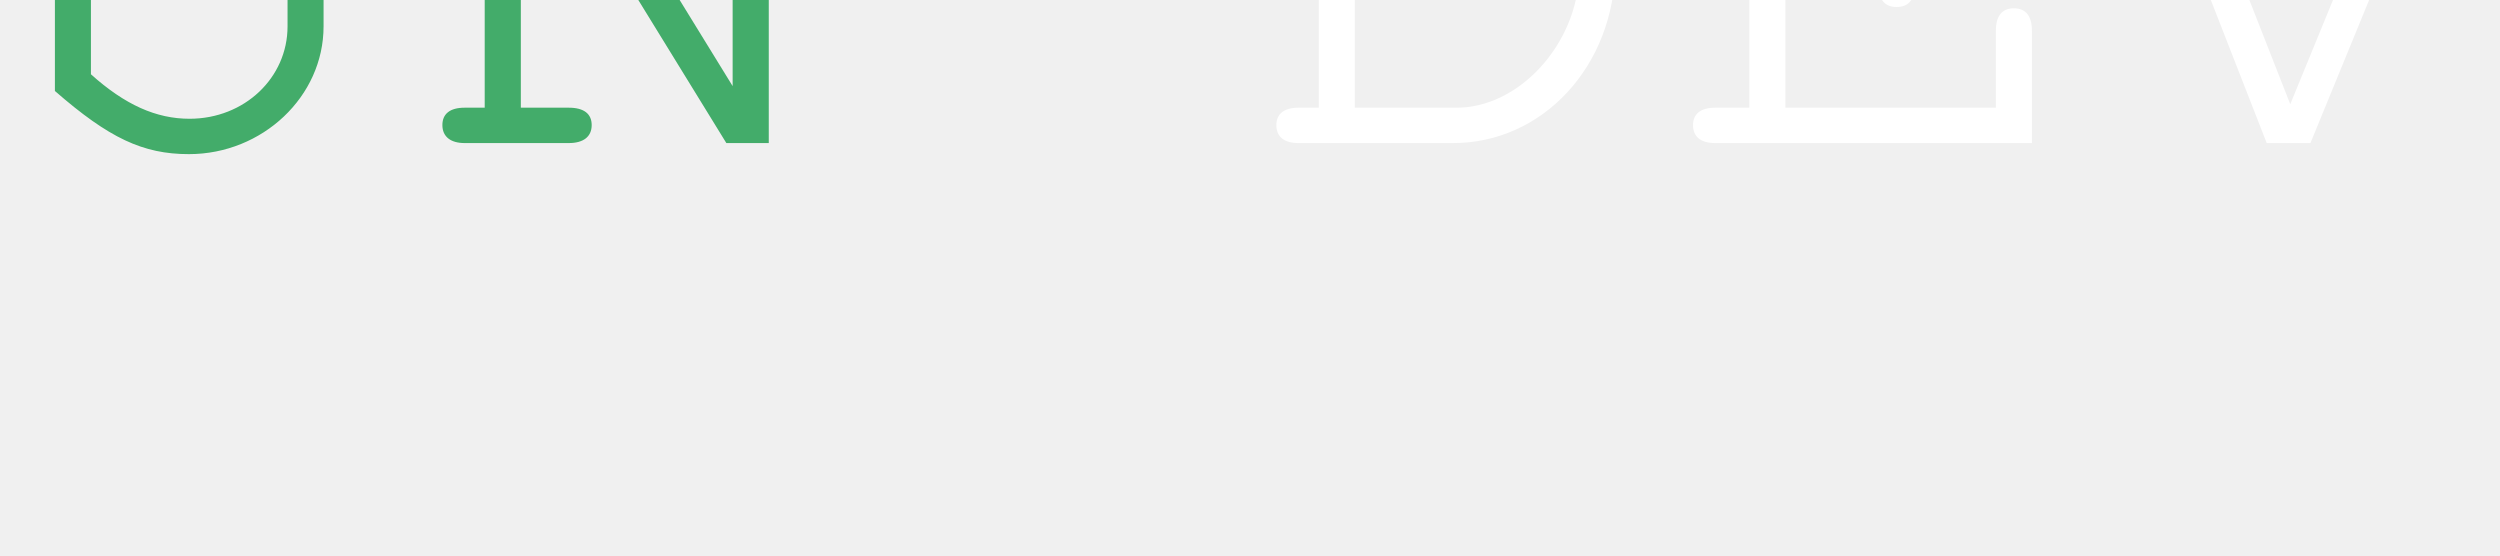
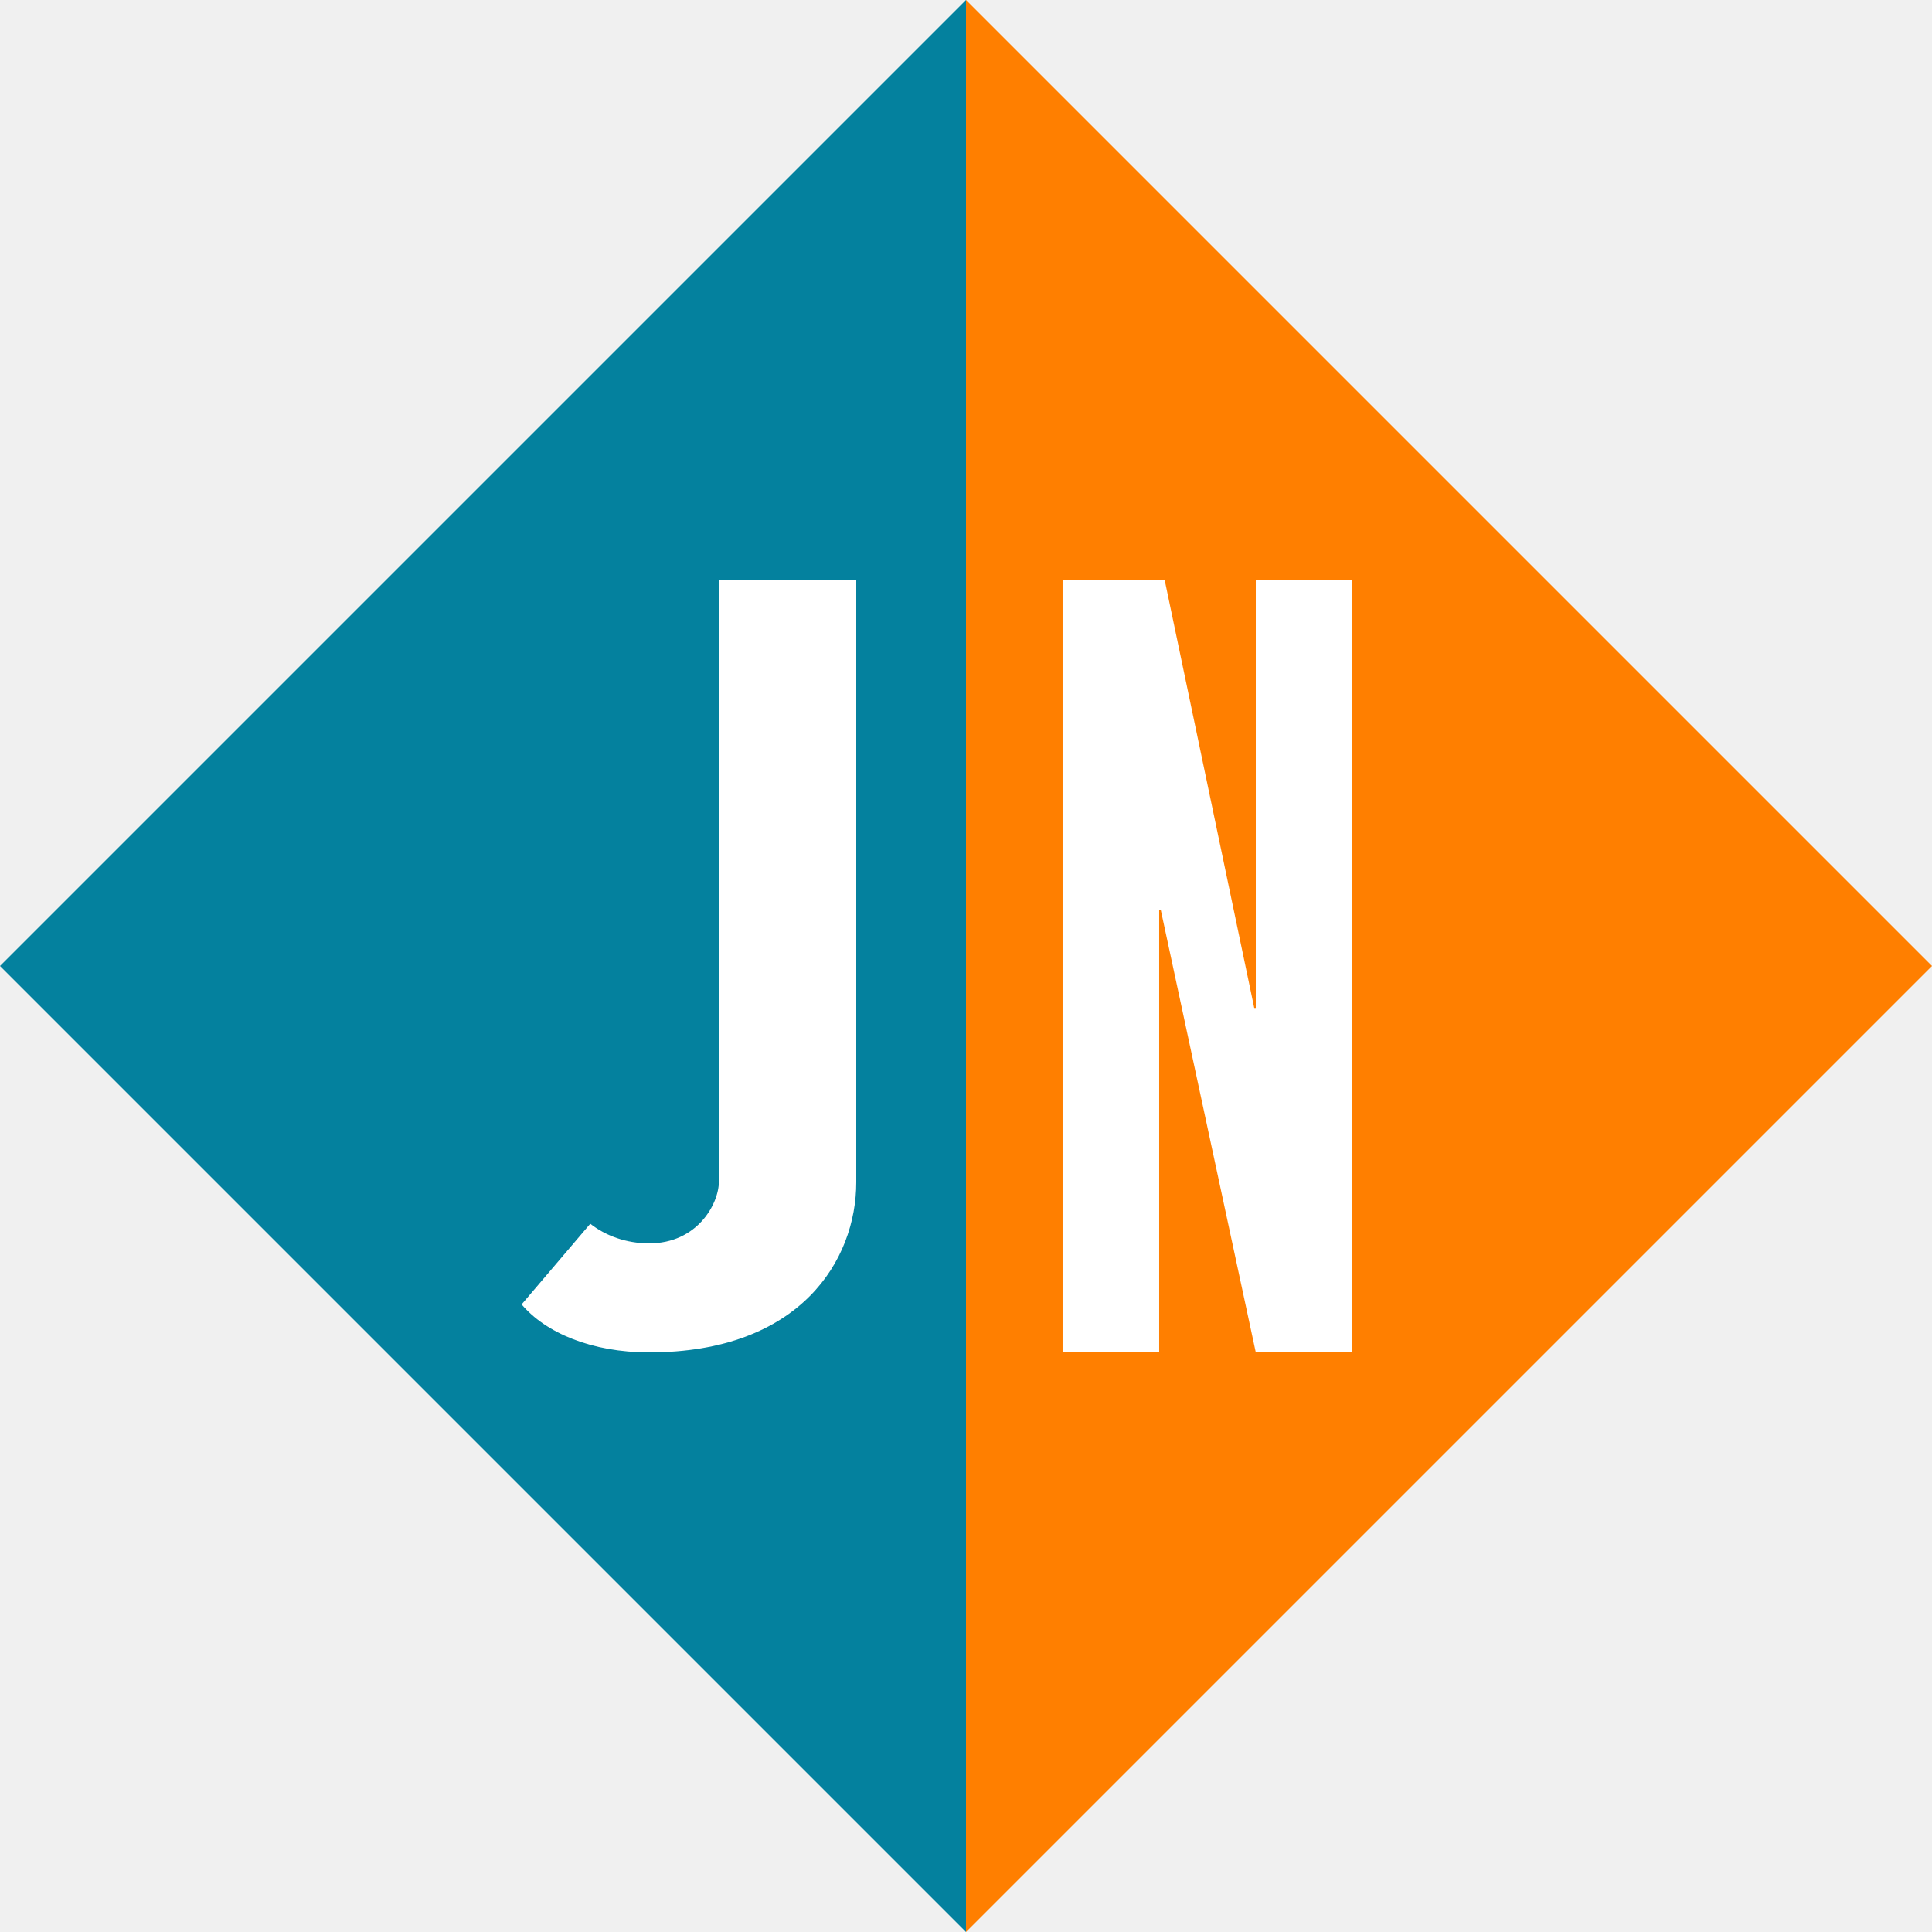
- <svg xmlns="http://www.w3.org/2000/svg" version="1.1" font-family="courier" width="360" height="80">
-   <text x="0" y="0" font-size="100" dominant-baseline="hanging" fill="#FFFFFF">
-     <tspan dominant-baseline="hanging" fill="#43ac6a">JN</tspan>-DEV</text>
+ <svg xmlns="http://www.w3.org/2000/svg" version="1.1" viewBox="0 0 100 100">
+   <path d="M 0,50 50,100 50,0 Z" fill="#04819e" />
+   <path d="m 50,0 0,100 50,-50 Z" fill="#ff7f00" />
+   <g fill="#ffffff" transform="scale(0.9999951,1.000005)">
+     <path d="m 27,67.517 c 1.241,1.467 3.611,2.482 6.601,2.482 7.842,0 10.719,-4.795 10.719,-8.801 l 0,-31.199 -7.109,0 0,31.142 c 0,1.185 -1.128,3.216 -3.611,3.216 -1.185,0 -2.257,-0.395 -3.047,-1.016 l -3.554,4.175 z" />
+   </g>
+   <g fill="#ffffff" transform="scale(0.83666,1.195229)">
+     <path d="m 77.69,25.1 0,18.55 -0.096,0 -5.546,-18.55 -6.311,0 0,33.466 5.976,0 0,-19.171 0.096,0 5.881,19.171 5.976,0 0,-33.466 -5.976,0 z" />
+   </g>
</svg>
